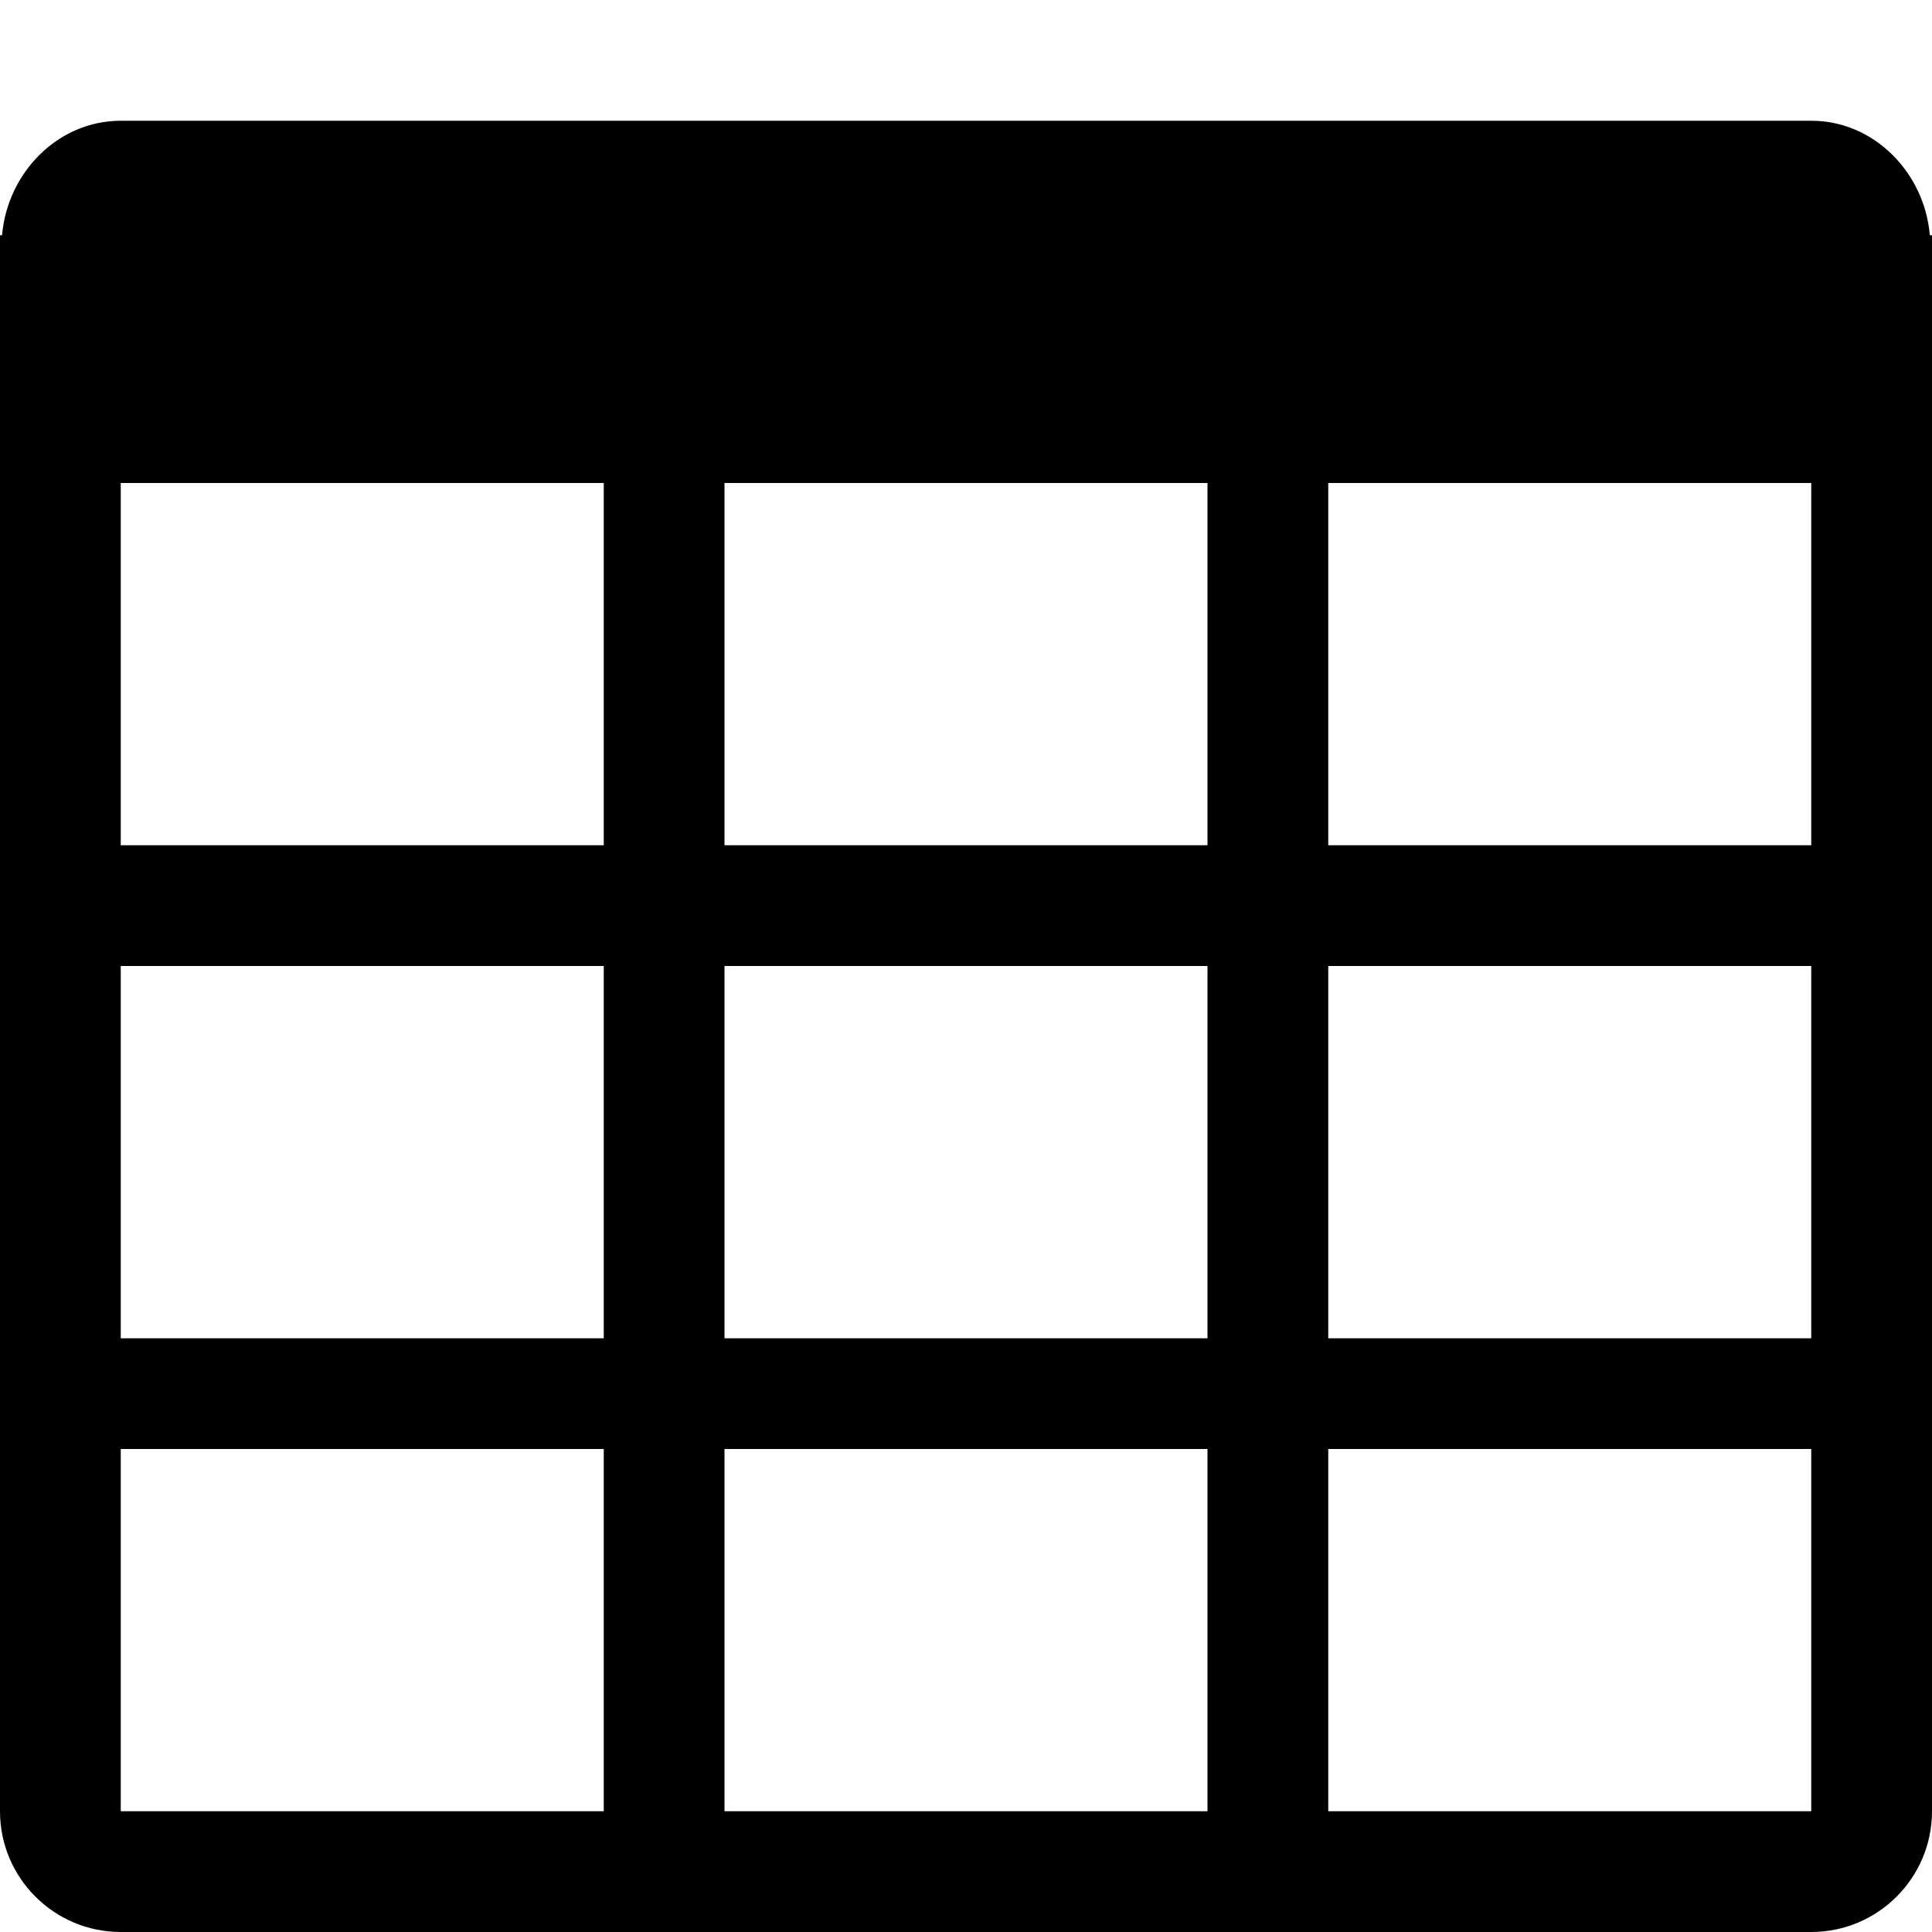
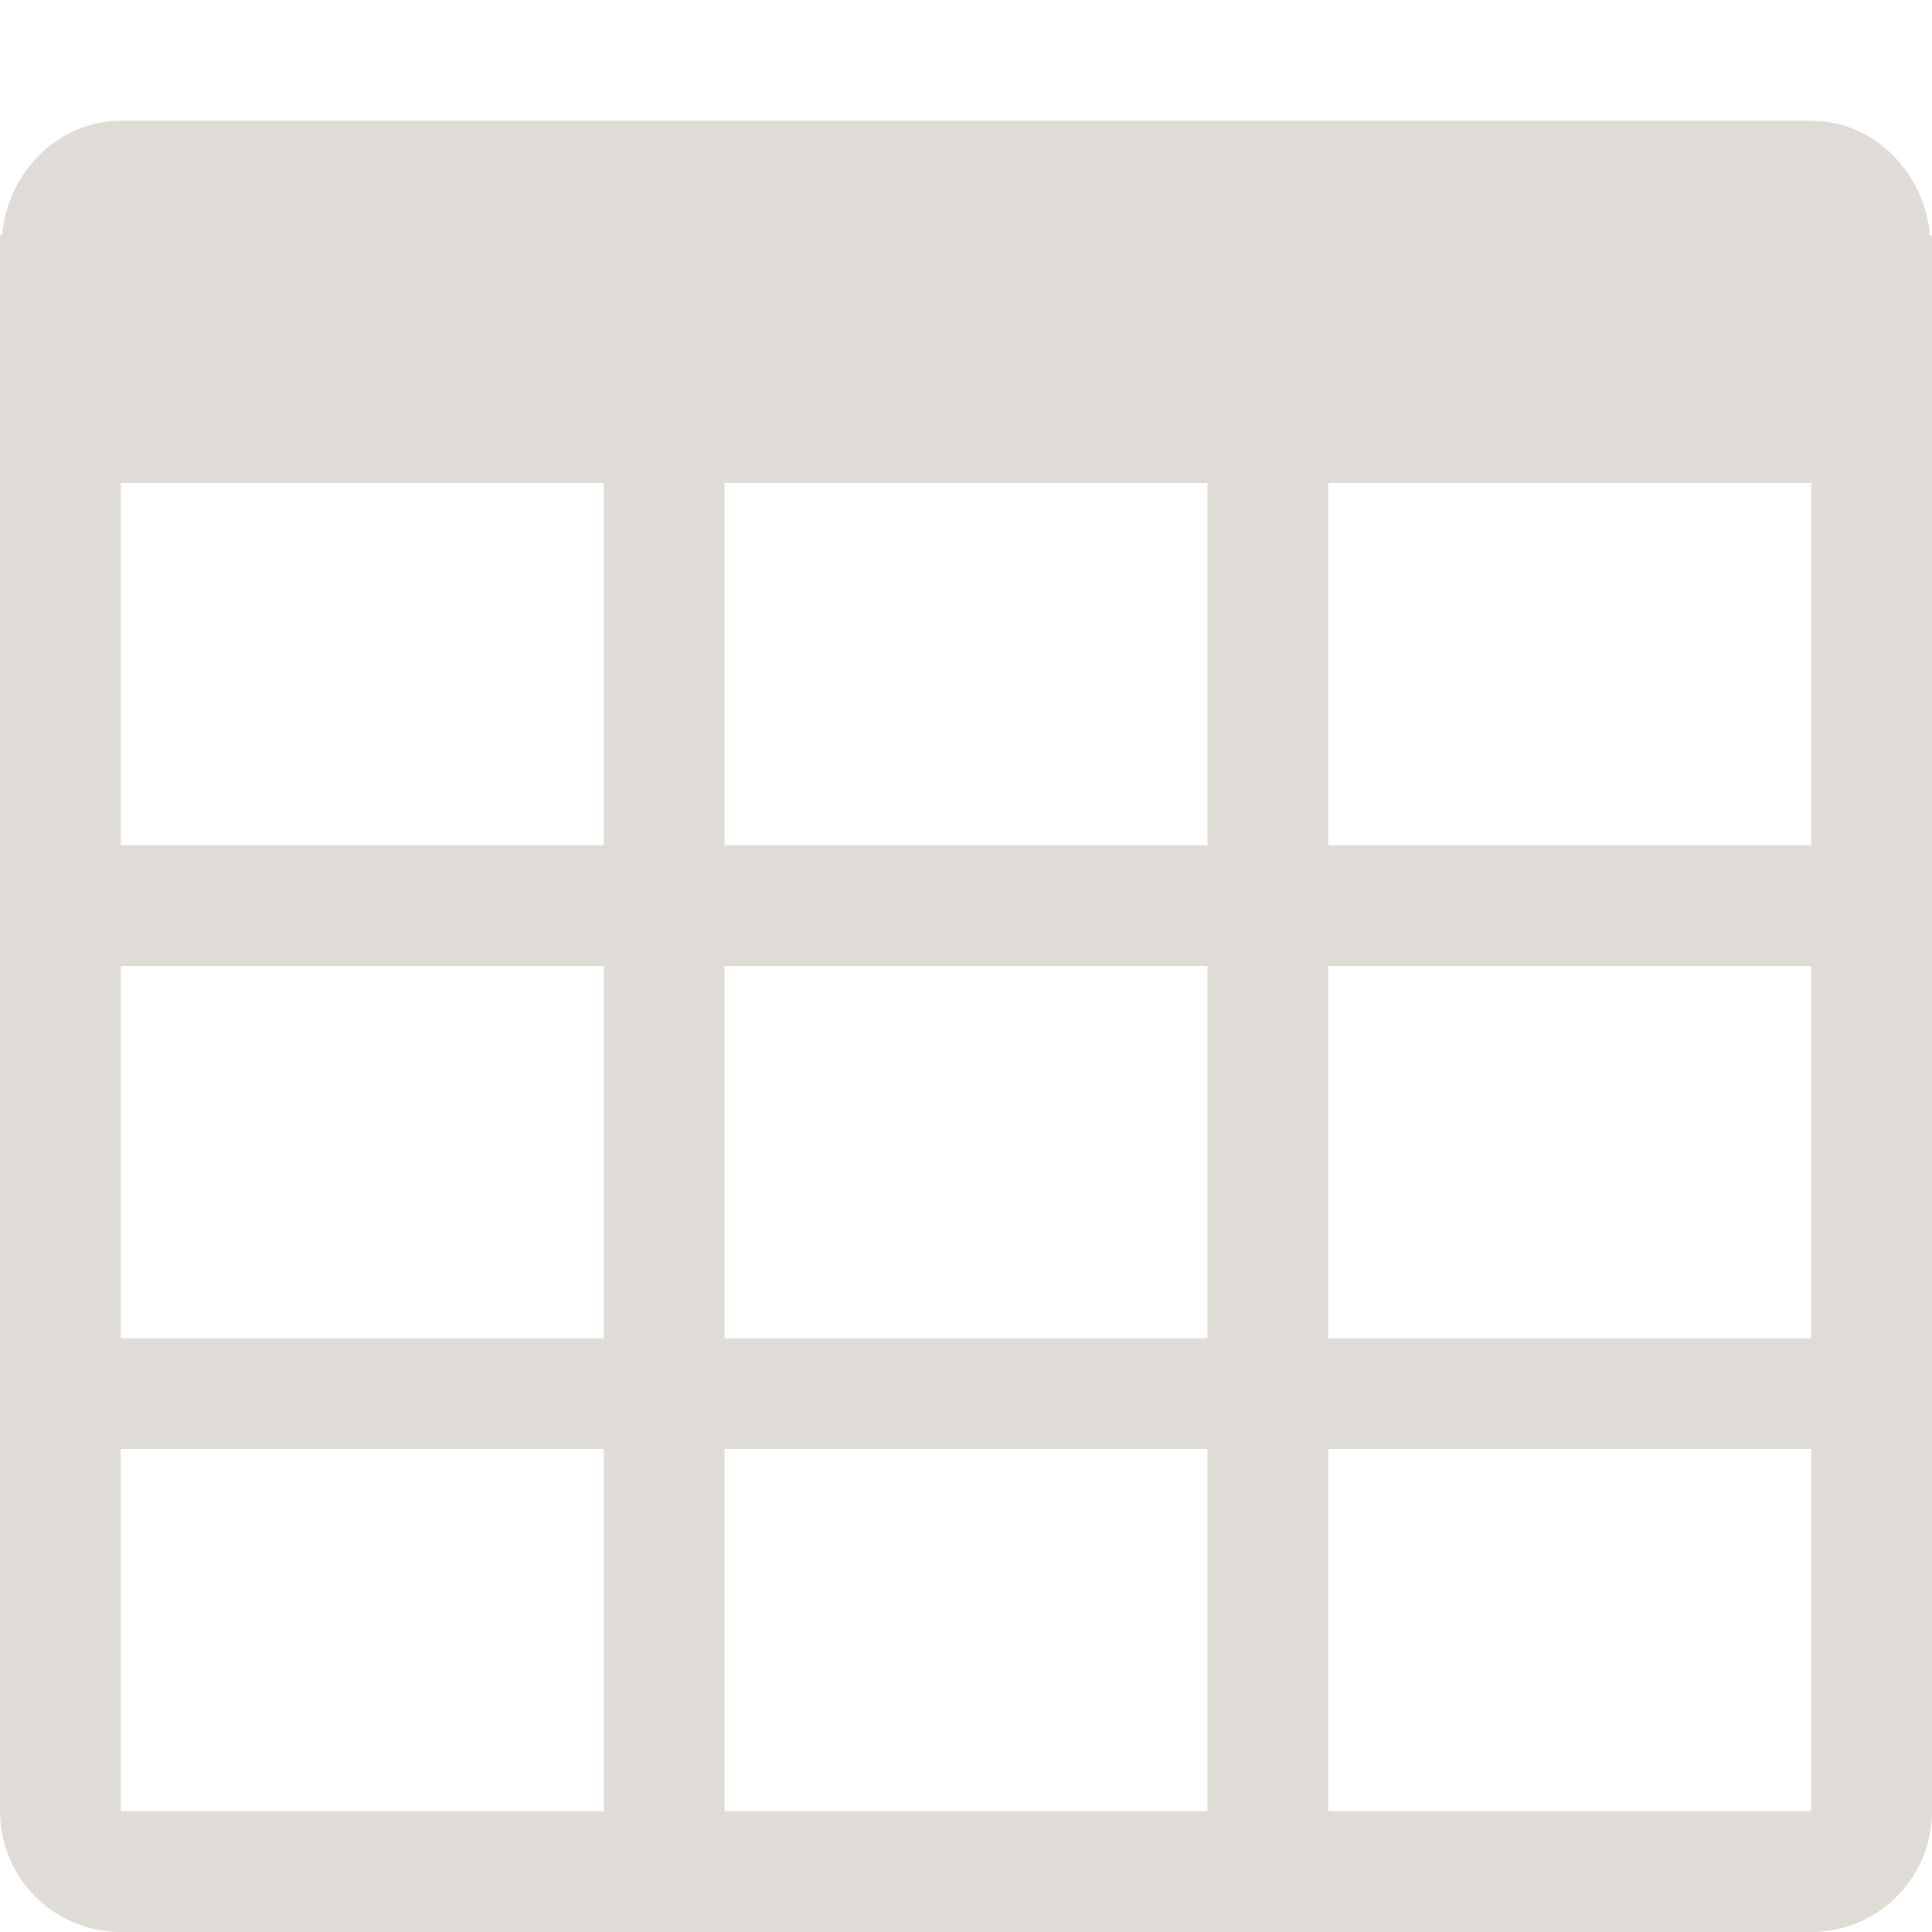
- <svg xmlns="http://www.w3.org/2000/svg" version="1.1" id="Capa_1" x="0px" y="0px" width="16px" height="16px" viewBox="0 0 16 16" enable-background="new 0 0 16 16" xml:space="preserve">
+ <svg xmlns="http://www.w3.org/2000/svg" version="1.1" id="Capa_1" x="0px" y="0px" width="16px" fill="#DFDCD7" height="16px" viewBox="0 0 16 16" enable-background="new 0 0 16 16" xml:space="preserve">
  <path d="M15.982,1.948C15.939,1.433,15.523,1,15,1H1C0.477,1,0.061,1.433,0.017,1.948H0V15c0,0.552,0.448,1,1,1h14  c0.552,0,1-0.448,1-1V1.948H15.982z M5,15H1v-3h4V15z M5,11.083H1V8h4V11.083z M5,7H1V4h4V7z M10,15H6v-3h4V15z M10,11.083H6V8h4  V11.083z M10,7H6V4h4V7z M15,15h-4v-3h4V15z M15,11.083h-4V8h4V11.083z M15,7h-4V4h4V7z" />
</svg>
